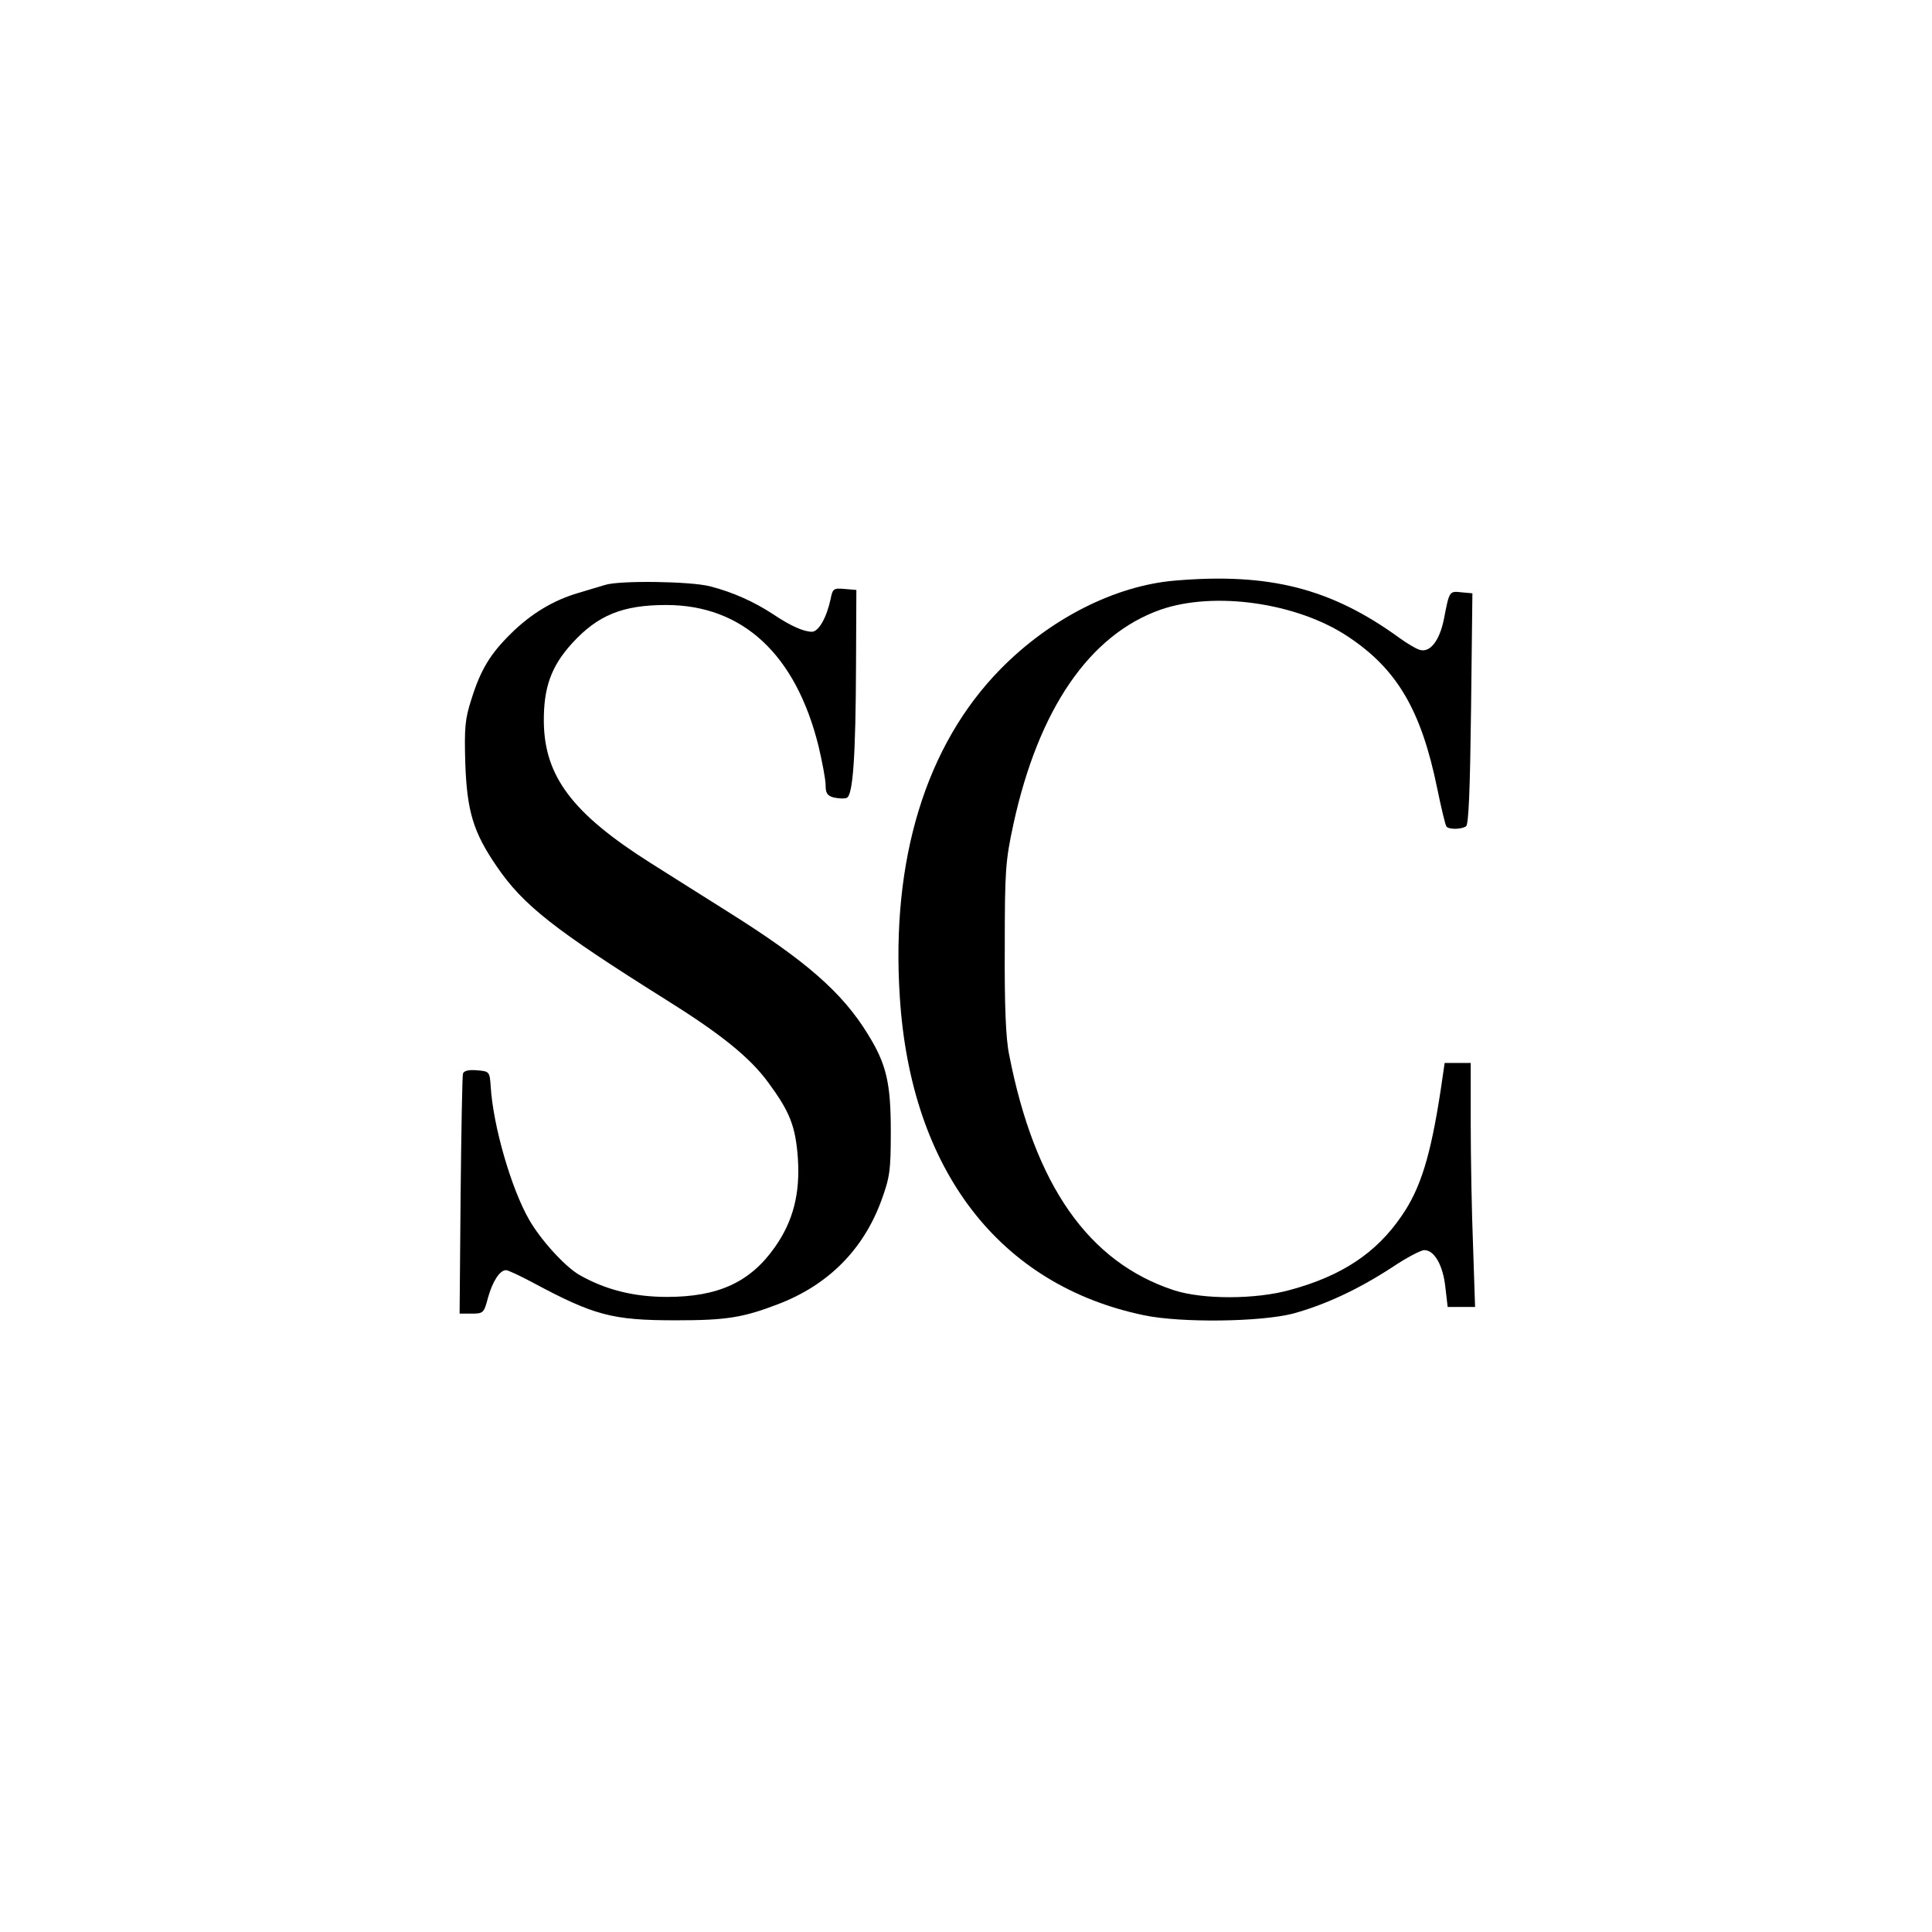
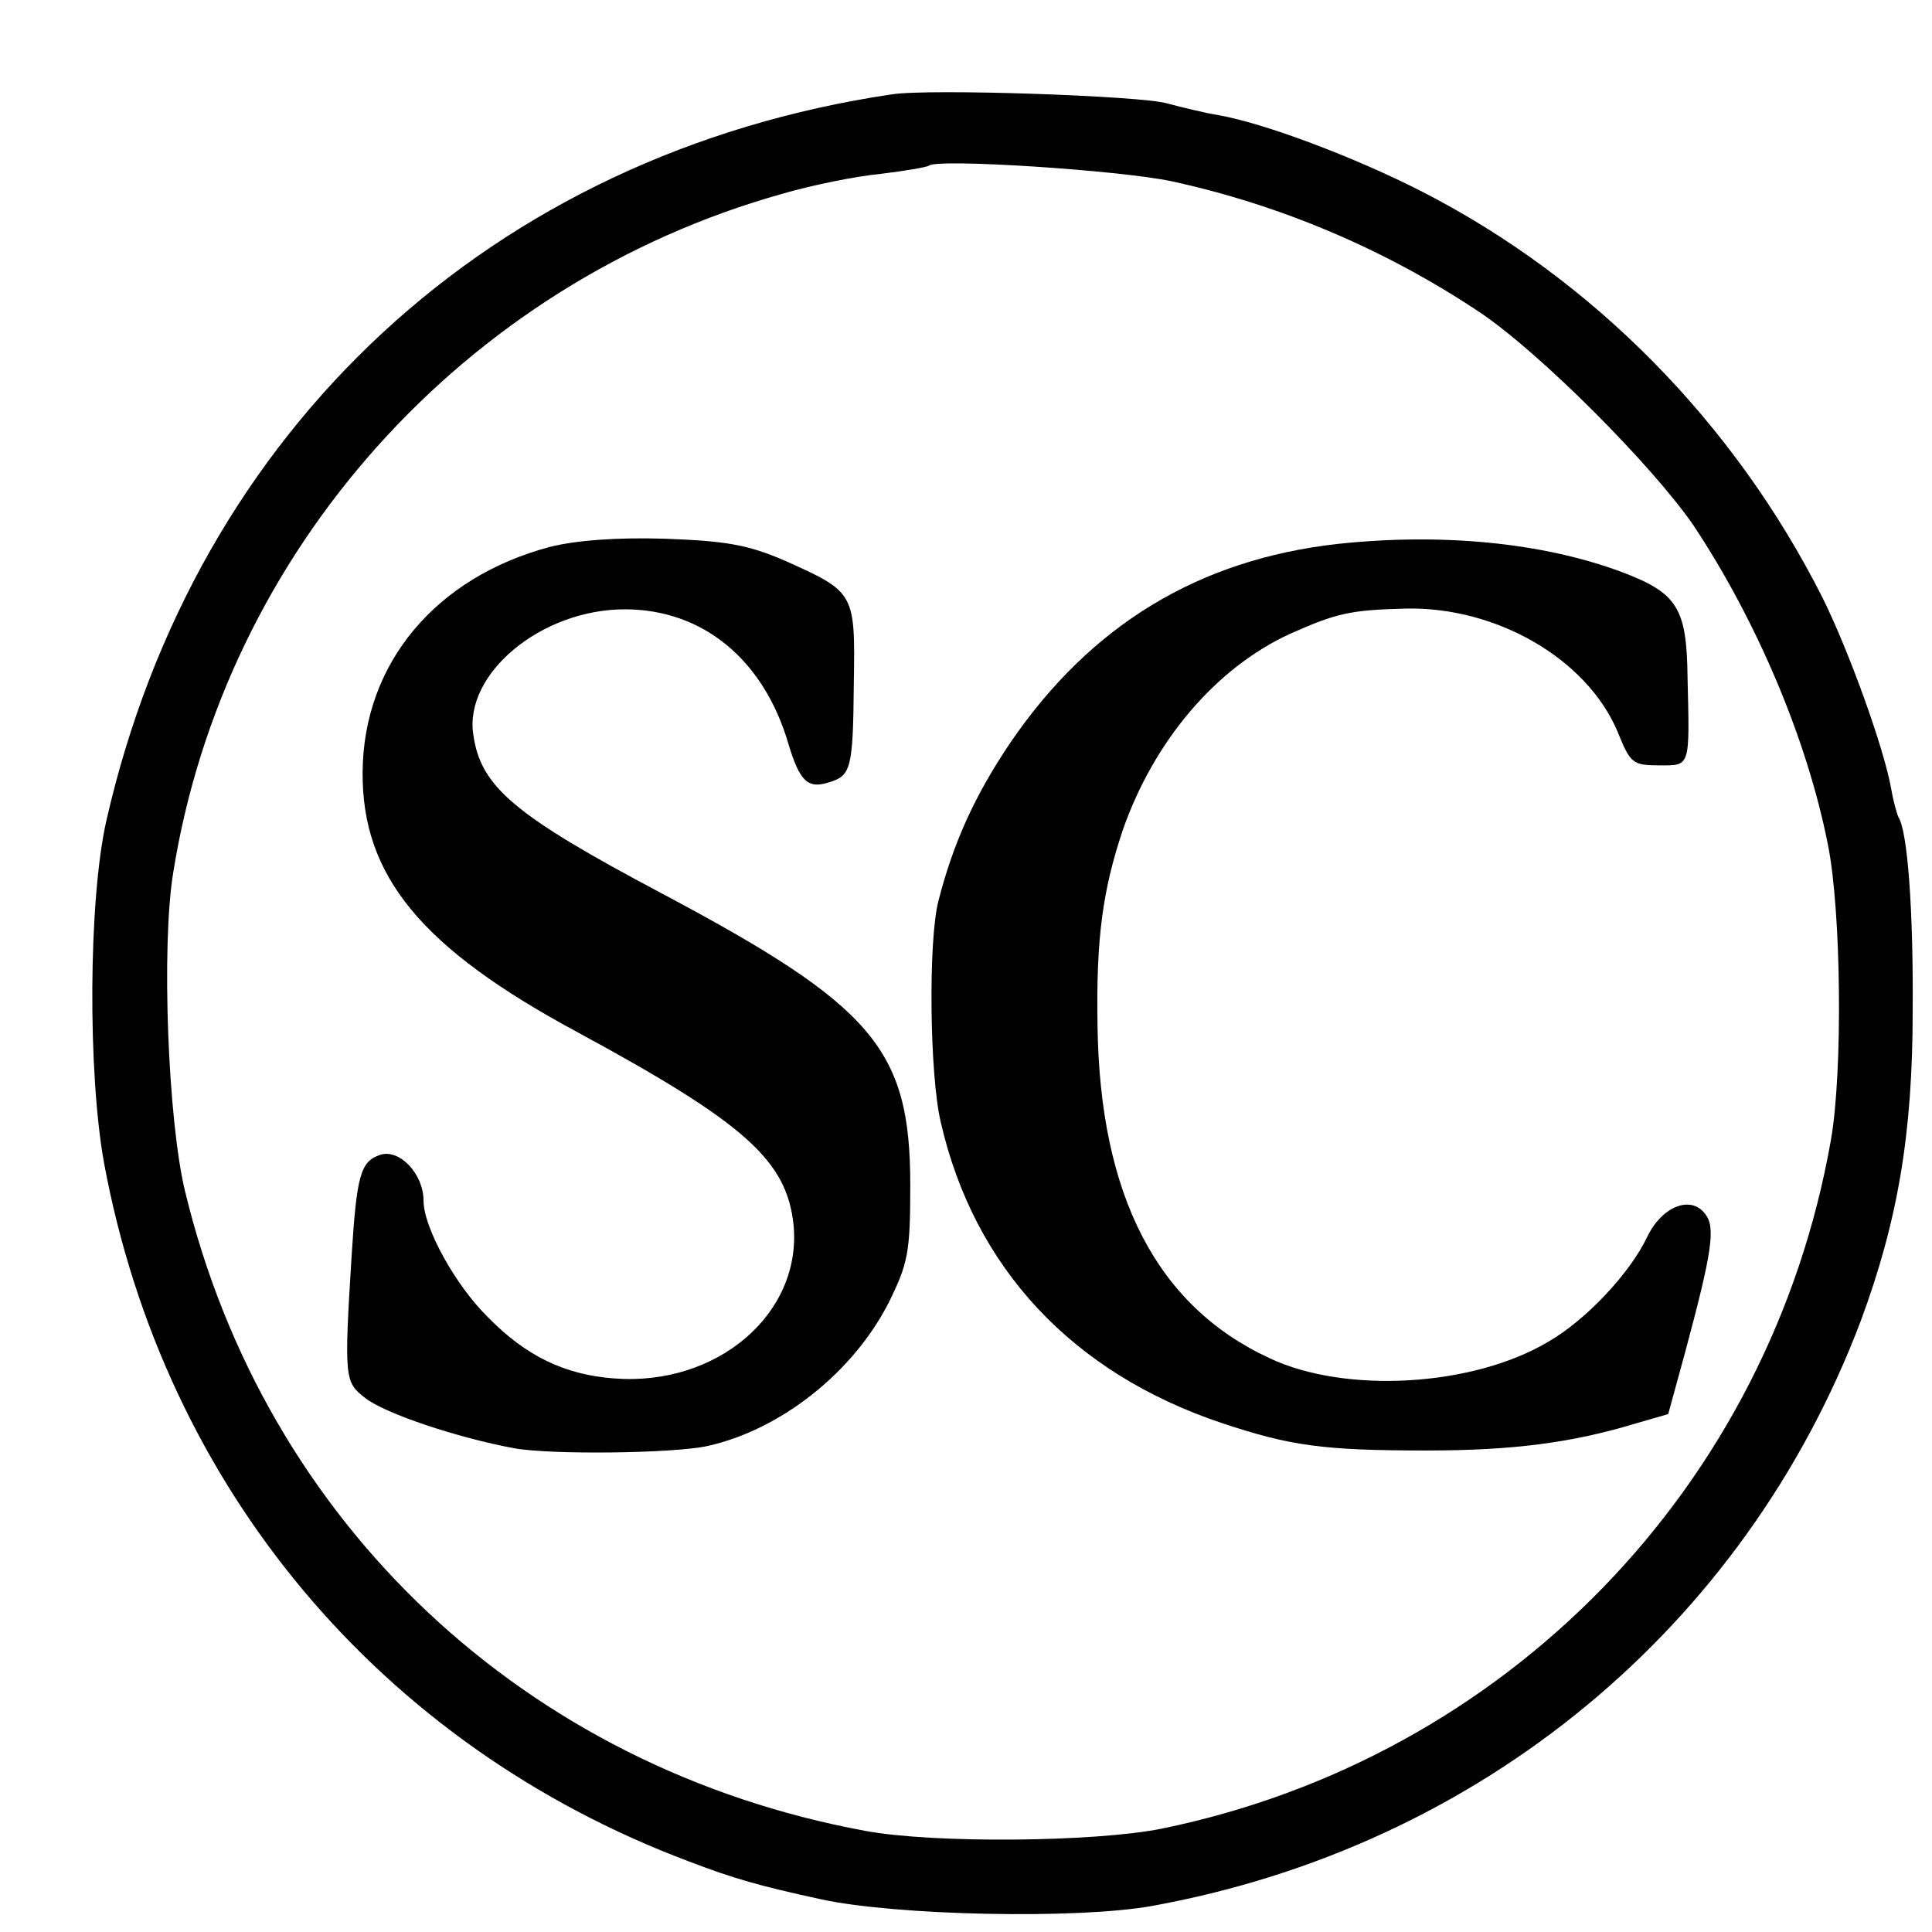
- <svg xmlns="http://www.w3.org/2000/svg" version="1.0" width="578pt" height="578pt" viewBox="0 0 578 578" preserveAspectRatio="xMidYMid meet">
-   <g transform="translate(0,578) scale(0.1,-0.1)" fill="#000000" stroke="none">
-     <path d="M3515 4043 c-179 -15 -374 -114 -522 -265 -223 -227 -328 -570 -301 -981 33 -518 298 -862 731 -952 111 -23 347 -20 445 5 95 26 193 71 296 138 43 29 87 52 97 52 30 0 56 -45 63 -110 l7 -60 41 0 41 0 -6 182 c-4 99 -7 264 -7 365 l0 183 -39 0 -39 0 -12 -82 c-30 -196 -60 -294 -117 -376 -75 -110 -178 -179 -333 -221 -103 -29 -262 -29 -348 -1 -256 84 -417 315 -493 705 -10 48 -14 148 -13 320 0 231 2 259 26 370 75 343 227 566 440 641 161 56 408 21 560 -80 147 -97 220 -220 268 -456 12 -58 24 -108 27 -112 5 -10 45 -10 59 0 8 5 12 114 15 352 l4 345 -33 3 c-36 4 -36 4 -52 -79 -13 -66 -42 -103 -73 -93 -11 3 -39 20 -61 36 -204 148 -389 195 -671 171z" />
-     <path d="M1810 4030 c-14 -4 -50 -15 -80 -24 -75 -22 -141 -62 -201 -121 -62 -61 -91 -108 -119 -198 -19 -59 -21 -85 -18 -190 5 -144 24 -207 94 -309 79 -116 172 -189 505 -398 165 -103 252 -173 307 -248 65 -88 82 -131 89 -227 7 -106 -14 -188 -68 -265 -74 -106 -170 -150 -324 -150 -100 0 -185 22 -262 66 -43 25 -115 104 -150 165 -54 94 -108 282 -115 399 -3 44 -4 45 -41 48 -24 2 -39 -1 -42 -10 -2 -7 -5 -172 -7 -366 l-3 -352 36 0 c35 0 37 2 49 48 14 49 35 82 54 82 6 0 40 -16 76 -35 188 -101 241 -115 433 -115 149 0 200 8 304 48 150 57 256 163 310 311 25 69 28 88 28 206 0 145 -13 201 -68 290 -77 126 -186 221 -422 369 -60 38 -164 103 -230 145 -232 147 -316 258 -318 421 -1 103 22 167 85 236 77 84 151 114 281 114 229 0 388 -148 456 -423 11 -47 21 -99 21 -116 0 -24 5 -32 25 -37 14 -3 31 -4 38 -1 19 7 27 125 28 402 l1 220 -35 3 c-33 3 -36 1 -42 -30 -12 -56 -36 -98 -56 -98 -25 0 -65 18 -117 53 -55 36 -118 65 -188 83 -59 15 -271 18 -314 4z" />
+ <svg xmlns="http://www.w3.org/2000/svg" version="1.0" width="260pt" height="260pt" viewBox="0 0 260 260" preserveAspectRatio="xMidYMid meet">
+   <g transform="translate(0,260) scale(0.1,-0.1)" fill="#000000" stroke="none">
+     <path d="M1200 2473 c-538 -80 -937 -450 -1057 -978 -24 -107 -25 -338 -3 -460 81 -437 372 -784 787 -940 60 -23 95 -33 178 -51 101 -22 345 -27 445 -9 442 80 798 375 954 787 50 135 70 252 70 418 1 137 -7 241 -19 260 -2 4 -7 21 -10 39 -10 55 -56 183 -92 256 -119 236 -309 429 -539 547 -92 47 -212 92 -274 103 -19 3 -51 11 -70 16 -34 10 -320 20 -370 12z m377 -117 c147 -32 288 -92 414 -176 82 -55 233 -207 288 -287 85 -128 153 -288 181 -430 18 -90 20 -306 4 -397 -82 -467 -437 -832 -901 -927 -90 -18 -306 -20 -398 -3 -457 84 -808 413 -916 861 -23 95 -32 329 -16 428 69 434 392 794 819 914 41 12 101 24 133 27 33 4 62 9 65 11 10 10 257 -6 327 -21z" />
+     <path d="M740 1864 c-154 -41 -251 -157 -252 -303 -1 -140 79 -237 289 -350 227 -123 282 -173 291 -260 11 -119 -103 -217 -242 -206 -66 5 -118 30 -169 82 -44 43 -87 121 -87 157 0 36 -32 70 -58 62 -27 -9 -32 -27 -39 -139 -10 -162 -9 -167 18 -188 26 -21 125 -54 201 -68 50 -9 214 -7 260 3 99 22 196 99 244 193 26 53 29 67 29 158 0 183 -49 241 -335 393 -198 105 -243 143 -253 213 -13 82 91 169 204 169 105 0 187 -68 220 -181 15 -50 26 -61 54 -52 30 9 33 17 34 132 2 124 2 124 -94 167 -49 21 -78 26 -160 29 -64 2 -119 -2 -155 -11z" />
+     <path d="M1800 1868 c-187 -21 -332 -109 -440 -267 -48 -71 -77 -135 -97 -213 -14 -53 -12 -235 3 -298 45 -197 178 -338 378 -405 93 -31 137 -37 276 -37 114 0 194 10 280 36 l45 13 23 84 c36 134 41 167 27 185 -19 26 -58 11 -78 -30 -23 -49 -83 -113 -134 -142 -101 -60 -272 -70 -374 -22 -152 70 -229 219 -232 448 -2 118 7 182 34 263 42 120 125 218 225 264 63 28 81 32 155 34 123 3 245 -68 286 -166 17 -42 20 -45 56 -45 42 0 41 -4 38 119 -1 93 -14 113 -88 141 -107 40 -243 53 -383 38z" />
  </g>
</svg>
